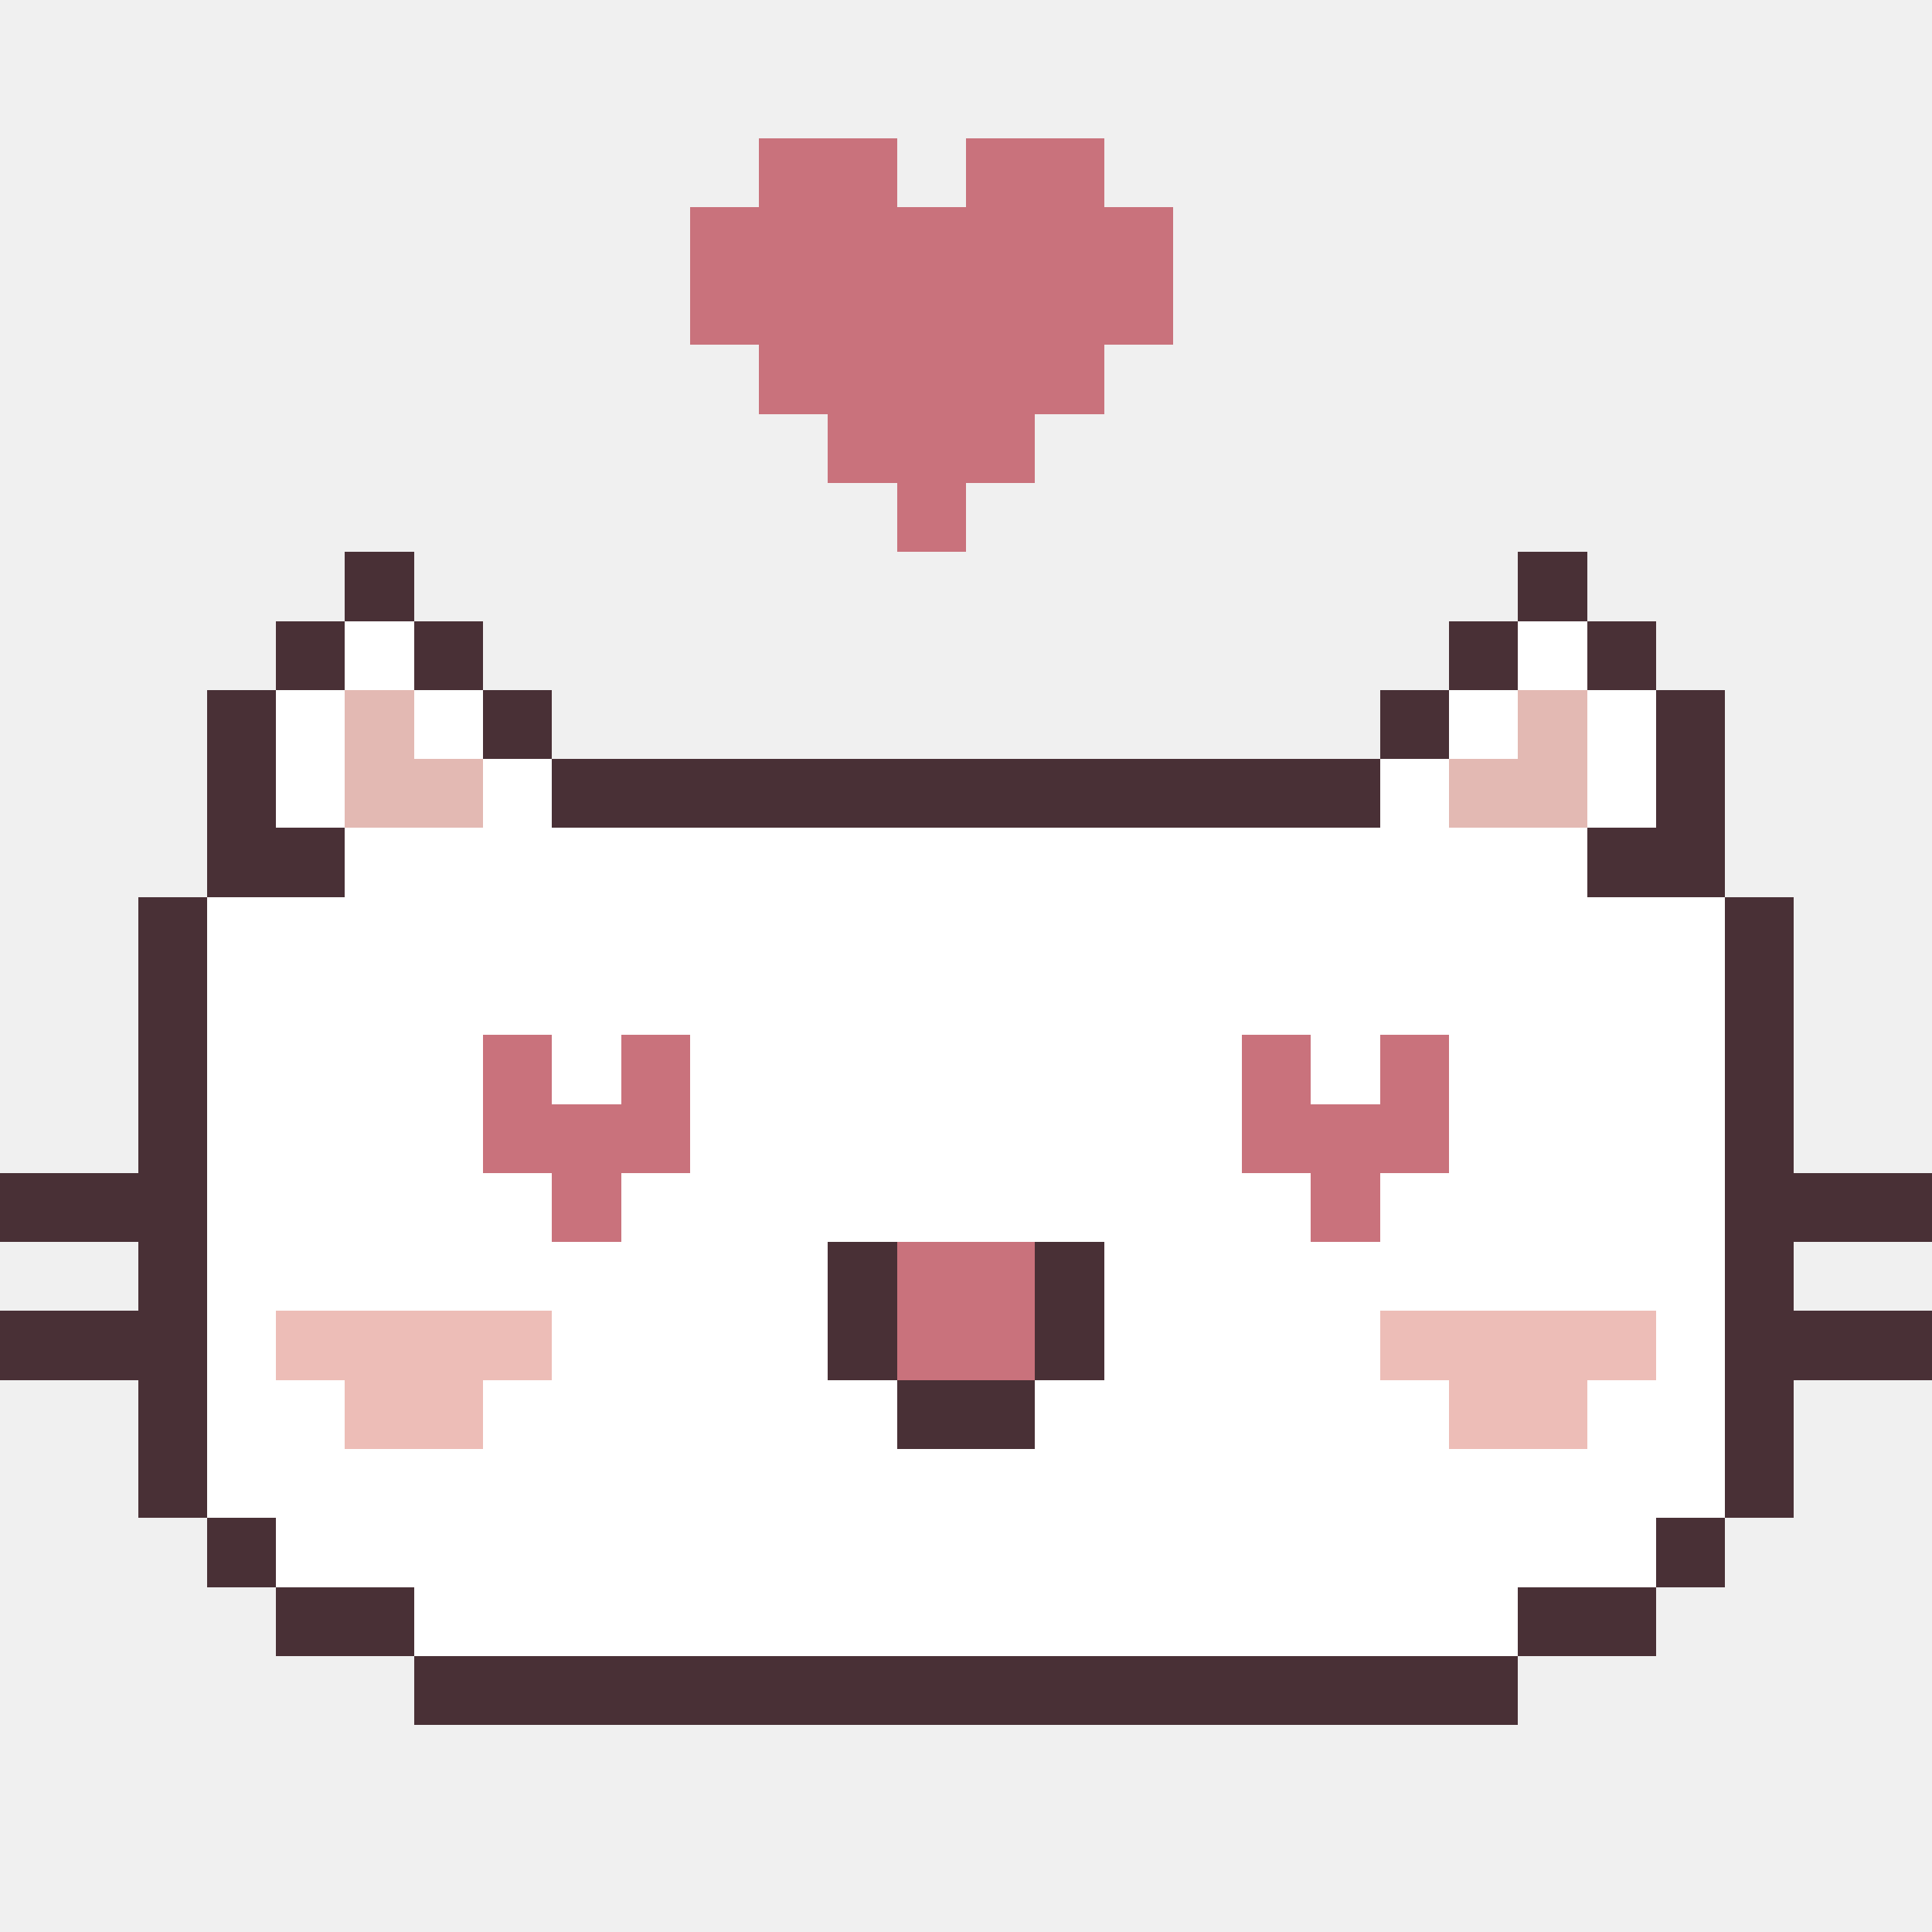
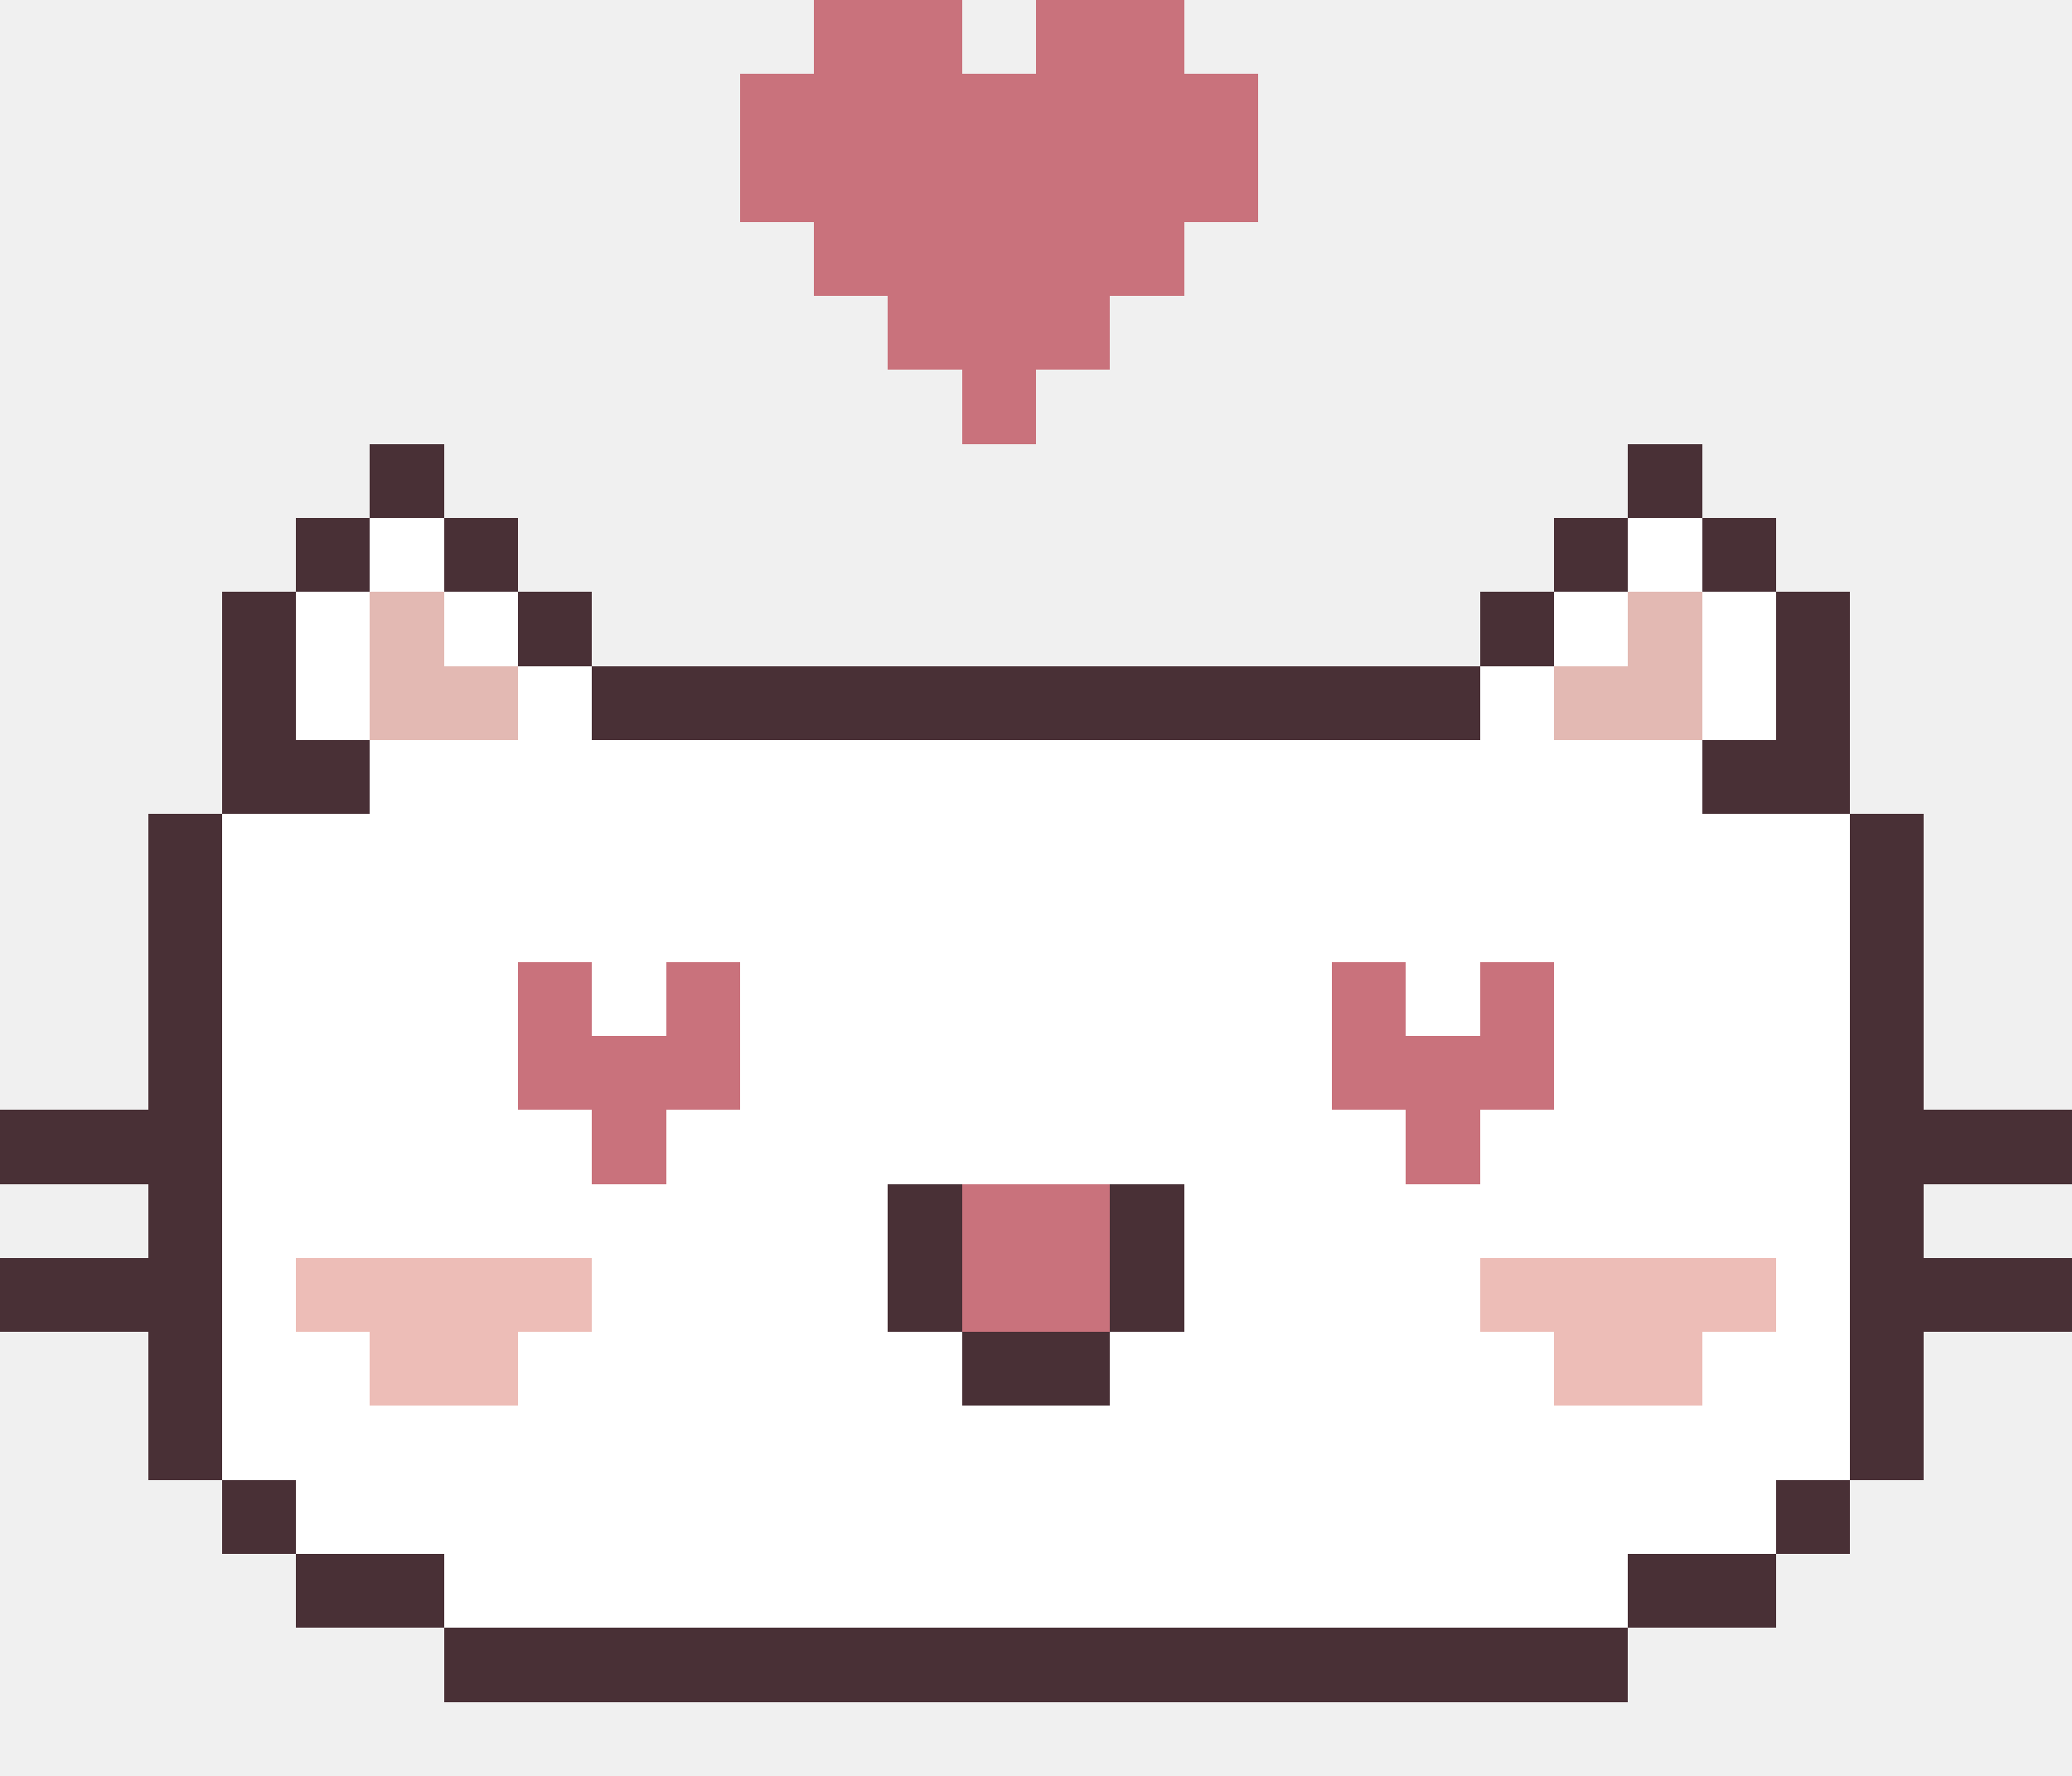
- <svg xmlns="http://www.w3.org/2000/svg" viewBox="0 0 28 28" shape-rendering="crispEdges" role="img" aria-label="Kitty: Enamorada">
-   <g transform="translate(0 2)">
-     <rect x="11" y="0" width="2" height="1" fill="#C9727C" />
-     <rect x="14" y="0" width="2" height="1" fill="#C9727C" />
-     <rect x="10" y="1" width="7" height="1" fill="#C9727C" />
-     <rect x="10" y="2" width="7" height="1" fill="#C9727C" />
-     <rect x="11" y="3" width="5" height="1" fill="#C9727C" />
-     <rect x="12" y="4" width="3" height="1" fill="#C9727C" />
-     <rect x="13" y="5" width="1" height="1" fill="#C9727C" />
-     <rect x="5" y="6" width="1" height="1" fill="#493036" />
-     <rect x="22" y="6" width="1" height="1" fill="#493036" />
-     <rect x="4" y="7" width="1" height="1" fill="#493036" />
-     <rect x="5" y="7" width="1" height="1" fill="#FFFFFF" />
-     <rect x="6" y="7" width="1" height="1" fill="#493036" />
-     <rect x="21" y="7" width="1" height="1" fill="#493036" />
-     <rect x="22" y="7" width="1" height="1" fill="#FFFFFF" />
-     <rect x="23" y="7" width="1" height="1" fill="#493036" />
-     <rect x="3" y="8" width="1" height="1" fill="#493036" />
-     <rect x="4" y="8" width="1" height="1" fill="#FFFFFF" />
-     <rect x="5" y="8" width="1" height="1" fill="#E3B9B3" />
-     <rect x="6" y="8" width="1" height="1" fill="#FFFFFF" />
-     <rect x="7" y="8" width="1" height="1" fill="#493036" />
-     <rect x="20" y="8" width="1" height="1" fill="#493036" />
-     <rect x="21" y="8" width="1" height="1" fill="#FFFFFF" />
-     <rect x="22" y="8" width="1" height="1" fill="#E3B9B3" />
-     <rect x="23" y="8" width="1" height="1" fill="#FFFFFF" />
-     <rect x="24" y="8" width="1" height="1" fill="#493036" />
-     <rect x="3" y="9" width="1" height="1" fill="#493036" />
-     <rect x="4" y="9" width="1" height="1" fill="#FFFFFF" />
-     <rect x="5" y="9" width="2" height="1" fill="#E3B9B3" />
-     <rect x="7" y="9" width="1" height="1" fill="#FFFFFF" />
-     <rect x="8" y="9" width="12" height="1" fill="#493036" />
-     <rect x="20" y="9" width="1" height="1" fill="#FFFFFF" />
-     <rect x="21" y="9" width="2" height="1" fill="#E3B9B3" />
-     <rect x="23" y="9" width="1" height="1" fill="#FFFFFF" />
-     <rect x="24" y="9" width="1" height="1" fill="#493036" />
-     <rect x="3" y="10" width="2" height="1" fill="#493036" />
-     <rect x="5" y="10" width="18" height="1" fill="#FFFFFF" />
-     <rect x="23" y="10" width="2" height="1" fill="#493036" />
-     <rect x="2" y="11" width="1" height="1" fill="#493036" />
-     <rect x="3" y="11" width="22" height="1" fill="#FFFFFF" />
-     <rect x="25" y="11" width="1" height="1" fill="#493036" />
-     <rect x="2" y="12" width="1" height="1" fill="#493036" />
-     <rect x="3" y="12" width="22" height="1" fill="#FFFFFF" />
-     <rect x="25" y="12" width="1" height="1" fill="#493036" />
-     <rect x="2" y="13" width="1" height="1" fill="#493036" />
-     <rect x="3" y="13" width="4" height="1" fill="#FFFFFF" />
-     <rect x="7" y="13" width="1" height="1" fill="#C9727C" />
-     <rect x="8" y="13" width="1" height="1" fill="#FFFFFF" />
-     <rect x="9" y="13" width="1" height="1" fill="#C9727C" />
-     <rect x="10" y="13" width="8" height="1" fill="#FFFFFF" />
-     <rect x="18" y="13" width="1" height="1" fill="#C9727C" />
-     <rect x="19" y="13" width="1" height="1" fill="#FFFFFF" />
-     <rect x="20" y="13" width="1" height="1" fill="#C9727C" />
-     <rect x="21" y="13" width="4" height="1" fill="#FFFFFF" />
-     <rect x="25" y="13" width="1" height="1" fill="#493036" />
-     <rect x="2" y="14" width="1" height="1" fill="#493036" />
-     <rect x="3" y="14" width="4" height="1" fill="#FFFFFF" />
-     <rect x="7" y="14" width="3" height="1" fill="#C9727C" />
-     <rect x="10" y="14" width="8" height="1" fill="#FFFFFF" />
-     <rect x="18" y="14" width="3" height="1" fill="#C9727C" />
-     <rect x="21" y="14" width="4" height="1" fill="#FFFFFF" />
-     <rect x="25" y="14" width="1" height="1" fill="#493036" />
-     <rect x="0" y="15" width="3" height="1" fill="#493036" />
-     <rect x="3" y="15" width="5" height="1" fill="#FFFFFF" />
-     <rect x="8" y="15" width="1" height="1" fill="#C9727C" />
-     <rect x="9" y="15" width="10" height="1" fill="#FFFFFF" />
-     <rect x="19" y="15" width="1" height="1" fill="#C9727C" />
-     <rect x="20" y="15" width="5" height="1" fill="#FFFFFF" />
-     <rect x="25" y="15" width="3" height="1" fill="#493036" />
-     <rect x="2" y="16" width="1" height="1" fill="#493036" />
-     <rect x="3" y="16" width="9" height="1" fill="#FFFFFF" />
-     <rect x="12" y="16" width="1" height="1" fill="#493036" />
-     <rect x="13" y="16" width="2" height="1" fill="#C9727C" />
-     <rect x="15" y="16" width="1" height="1" fill="#493036" />
-     <rect x="16" y="16" width="9" height="1" fill="#FFFFFF" />
-     <rect x="25" y="16" width="1" height="1" fill="#493036" />
-     <rect x="0" y="17" width="3" height="1" fill="#493036" />
-     <rect x="3" y="17" width="1" height="1" fill="#FFFFFF" />
-     <rect x="4" y="17" width="4" height="1" fill="#EDBDB7" />
-     <rect x="8" y="17" width="4" height="1" fill="#FFFFFF" />
-     <rect x="12" y="17" width="1" height="1" fill="#493036" />
-     <rect x="13" y="17" width="2" height="1" fill="#C9727C" />
-     <rect x="15" y="17" width="1" height="1" fill="#493036" />
-     <rect x="16" y="17" width="4" height="1" fill="#FFFFFF" />
-     <rect x="20" y="17" width="4" height="1" fill="#EDBDB7" />
-     <rect x="24" y="17" width="1" height="1" fill="#FFFFFF" />
-     <rect x="25" y="17" width="3" height="1" fill="#493036" />
-     <rect x="2" y="18" width="1" height="1" fill="#493036" />
-     <rect x="3" y="18" width="2" height="1" fill="#FFFFFF" />
-     <rect x="5" y="18" width="2" height="1" fill="#EDBDB7" />
-     <rect x="7" y="18" width="6" height="1" fill="#FFFFFF" />
-     <rect x="13" y="18" width="2" height="1" fill="#493036" />
-     <rect x="15" y="18" width="6" height="1" fill="#FFFFFF" />
-     <rect x="21" y="18" width="2" height="1" fill="#EDBDB7" />
-     <rect x="23" y="18" width="2" height="1" fill="#FFFFFF" />
-     <rect x="25" y="18" width="1" height="1" fill="#493036" />
-     <rect x="2" y="19" width="1" height="1" fill="#493036" />
-     <rect x="3" y="19" width="22" height="1" fill="#FFFFFF" />
-     <rect x="25" y="19" width="1" height="1" fill="#493036" />
-     <rect x="3" y="20" width="1" height="1" fill="#493036" />
-     <rect x="4" y="20" width="20" height="1" fill="#FFFFFF" />
-     <rect x="24" y="20" width="1" height="1" fill="#493036" />
-     <rect x="4" y="21" width="2" height="1" fill="#493036" />
-     <rect x="6" y="21" width="16" height="1" fill="#FFFFFF" />
-     <rect x="22" y="21" width="2" height="1" fill="#493036" />
-     <rect x="6" y="22" width="16" height="1" fill="#493036" />
-   </g>
+ <svg xmlns="http://www.w3.org/2000/svg" viewBox="0 0 28 24" width="28" height="24" shape-rendering="crispEdges" role="img" aria-label="Kitty: Enamorada">
+   <rect x="11" y="0" width="2" height="1" fill="#C9727C" />
+   <rect x="14" y="0" width="2" height="1" fill="#C9727C" />
+   <rect x="10" y="1" width="7" height="1" fill="#C9727C" />
+   <rect x="10" y="2" width="7" height="1" fill="#C9727C" />
+   <rect x="11" y="3" width="5" height="1" fill="#C9727C" />
+   <rect x="12" y="4" width="3" height="1" fill="#C9727C" />
+   <rect x="13" y="5" width="1" height="1" fill="#C9727C" />
+   <rect x="5" y="6" width="1" height="1" fill="#493036" />
+   <rect x="22" y="6" width="1" height="1" fill="#493036" />
+   <rect x="4" y="7" width="1" height="1" fill="#493036" />
+   <rect x="5" y="7" width="1" height="1" fill="#FFFFFF" />
+   <rect x="6" y="7" width="1" height="1" fill="#493036" />
+   <rect x="21" y="7" width="1" height="1" fill="#493036" />
+   <rect x="22" y="7" width="1" height="1" fill="#FFFFFF" />
+   <rect x="23" y="7" width="1" height="1" fill="#493036" />
+   <rect x="3" y="8" width="1" height="1" fill="#493036" />
+   <rect x="4" y="8" width="1" height="1" fill="#FFFFFF" />
+   <rect x="5" y="8" width="1" height="1" fill="#E3B9B3" />
+   <rect x="6" y="8" width="1" height="1" fill="#FFFFFF" />
+   <rect x="7" y="8" width="1" height="1" fill="#493036" />
+   <rect x="20" y="8" width="1" height="1" fill="#493036" />
+   <rect x="21" y="8" width="1" height="1" fill="#FFFFFF" />
+   <rect x="22" y="8" width="1" height="1" fill="#E3B9B3" />
+   <rect x="23" y="8" width="1" height="1" fill="#FFFFFF" />
+   <rect x="24" y="8" width="1" height="1" fill="#493036" />
+   <rect x="3" y="9" width="1" height="1" fill="#493036" />
+   <rect x="4" y="9" width="1" height="1" fill="#FFFFFF" />
+   <rect x="5" y="9" width="2" height="1" fill="#E3B9B3" />
+   <rect x="7" y="9" width="1" height="1" fill="#FFFFFF" />
+   <rect x="8" y="9" width="12" height="1" fill="#493036" />
+   <rect x="20" y="9" width="1" height="1" fill="#FFFFFF" />
+   <rect x="21" y="9" width="2" height="1" fill="#E3B9B3" />
+   <rect x="23" y="9" width="1" height="1" fill="#FFFFFF" />
+   <rect x="24" y="9" width="1" height="1" fill="#493036" />
+   <rect x="3" y="10" width="2" height="1" fill="#493036" />
+   <rect x="5" y="10" width="18" height="1" fill="#FFFFFF" />
+   <rect x="23" y="10" width="2" height="1" fill="#493036" />
+   <rect x="2" y="11" width="1" height="1" fill="#493036" />
+   <rect x="3" y="11" width="22" height="1" fill="#FFFFFF" />
+   <rect x="25" y="11" width="1" height="1" fill="#493036" />
+   <rect x="2" y="12" width="1" height="1" fill="#493036" />
+   <rect x="3" y="12" width="22" height="1" fill="#FFFFFF" />
+   <rect x="25" y="12" width="1" height="1" fill="#493036" />
+   <rect x="2" y="13" width="1" height="1" fill="#493036" />
+   <rect x="3" y="13" width="4" height="1" fill="#FFFFFF" />
+   <rect x="7" y="13" width="1" height="1" fill="#C9727C" />
+   <rect x="8" y="13" width="1" height="1" fill="#FFFFFF" />
+   <rect x="9" y="13" width="1" height="1" fill="#C9727C" />
+   <rect x="10" y="13" width="8" height="1" fill="#FFFFFF" />
+   <rect x="18" y="13" width="1" height="1" fill="#C9727C" />
+   <rect x="19" y="13" width="1" height="1" fill="#FFFFFF" />
+   <rect x="20" y="13" width="1" height="1" fill="#C9727C" />
+   <rect x="21" y="13" width="4" height="1" fill="#FFFFFF" />
+   <rect x="25" y="13" width="1" height="1" fill="#493036" />
+   <rect x="2" y="14" width="1" height="1" fill="#493036" />
+   <rect x="3" y="14" width="4" height="1" fill="#FFFFFF" />
+   <rect x="7" y="14" width="3" height="1" fill="#C9727C" />
+   <rect x="10" y="14" width="8" height="1" fill="#FFFFFF" />
+   <rect x="18" y="14" width="3" height="1" fill="#C9727C" />
+   <rect x="21" y="14" width="4" height="1" fill="#FFFFFF" />
+   <rect x="25" y="14" width="1" height="1" fill="#493036" />
+   <rect x="0" y="15" width="3" height="1" fill="#493036" />
+   <rect x="3" y="15" width="5" height="1" fill="#FFFFFF" />
+   <rect x="8" y="15" width="1" height="1" fill="#C9727C" />
+   <rect x="9" y="15" width="10" height="1" fill="#FFFFFF" />
+   <rect x="19" y="15" width="1" height="1" fill="#C9727C" />
+   <rect x="20" y="15" width="5" height="1" fill="#FFFFFF" />
+   <rect x="25" y="15" width="3" height="1" fill="#493036" />
+   <rect x="2" y="16" width="1" height="1" fill="#493036" />
+   <rect x="3" y="16" width="9" height="1" fill="#FFFFFF" />
+   <rect x="12" y="16" width="1" height="1" fill="#493036" />
+   <rect x="13" y="16" width="2" height="1" fill="#C9727C" />
+   <rect x="15" y="16" width="1" height="1" fill="#493036" />
+   <rect x="16" y="16" width="9" height="1" fill="#FFFFFF" />
+   <rect x="25" y="16" width="1" height="1" fill="#493036" />
+   <rect x="0" y="17" width="3" height="1" fill="#493036" />
+   <rect x="3" y="17" width="1" height="1" fill="#FFFFFF" />
+   <rect x="4" y="17" width="4" height="1" fill="#EDBDB7" />
+   <rect x="8" y="17" width="4" height="1" fill="#FFFFFF" />
+   <rect x="12" y="17" width="1" height="1" fill="#493036" />
+   <rect x="13" y="17" width="2" height="1" fill="#C9727C" />
+   <rect x="15" y="17" width="1" height="1" fill="#493036" />
+   <rect x="16" y="17" width="4" height="1" fill="#FFFFFF" />
+   <rect x="20" y="17" width="4" height="1" fill="#EDBDB7" />
+   <rect x="24" y="17" width="1" height="1" fill="#FFFFFF" />
+   <rect x="25" y="17" width="3" height="1" fill="#493036" />
+   <rect x="2" y="18" width="1" height="1" fill="#493036" />
+   <rect x="3" y="18" width="2" height="1" fill="#FFFFFF" />
+   <rect x="5" y="18" width="2" height="1" fill="#EDBDB7" />
+   <rect x="7" y="18" width="6" height="1" fill="#FFFFFF" />
+   <rect x="13" y="18" width="2" height="1" fill="#493036" />
+   <rect x="15" y="18" width="6" height="1" fill="#FFFFFF" />
+   <rect x="21" y="18" width="2" height="1" fill="#EDBDB7" />
+   <rect x="23" y="18" width="2" height="1" fill="#FFFFFF" />
+   <rect x="25" y="18" width="1" height="1" fill="#493036" />
+   <rect x="2" y="19" width="1" height="1" fill="#493036" />
+   <rect x="3" y="19" width="22" height="1" fill="#FFFFFF" />
+   <rect x="25" y="19" width="1" height="1" fill="#493036" />
+   <rect x="3" y="20" width="1" height="1" fill="#493036" />
+   <rect x="4" y="20" width="20" height="1" fill="#FFFFFF" />
+   <rect x="24" y="20" width="1" height="1" fill="#493036" />
+   <rect x="4" y="21" width="2" height="1" fill="#493036" />
+   <rect x="6" y="21" width="16" height="1" fill="#FFFFFF" />
+   <rect x="22" y="21" width="2" height="1" fill="#493036" />
+   <rect x="6" y="22" width="16" height="1" fill="#493036" />
</svg>
